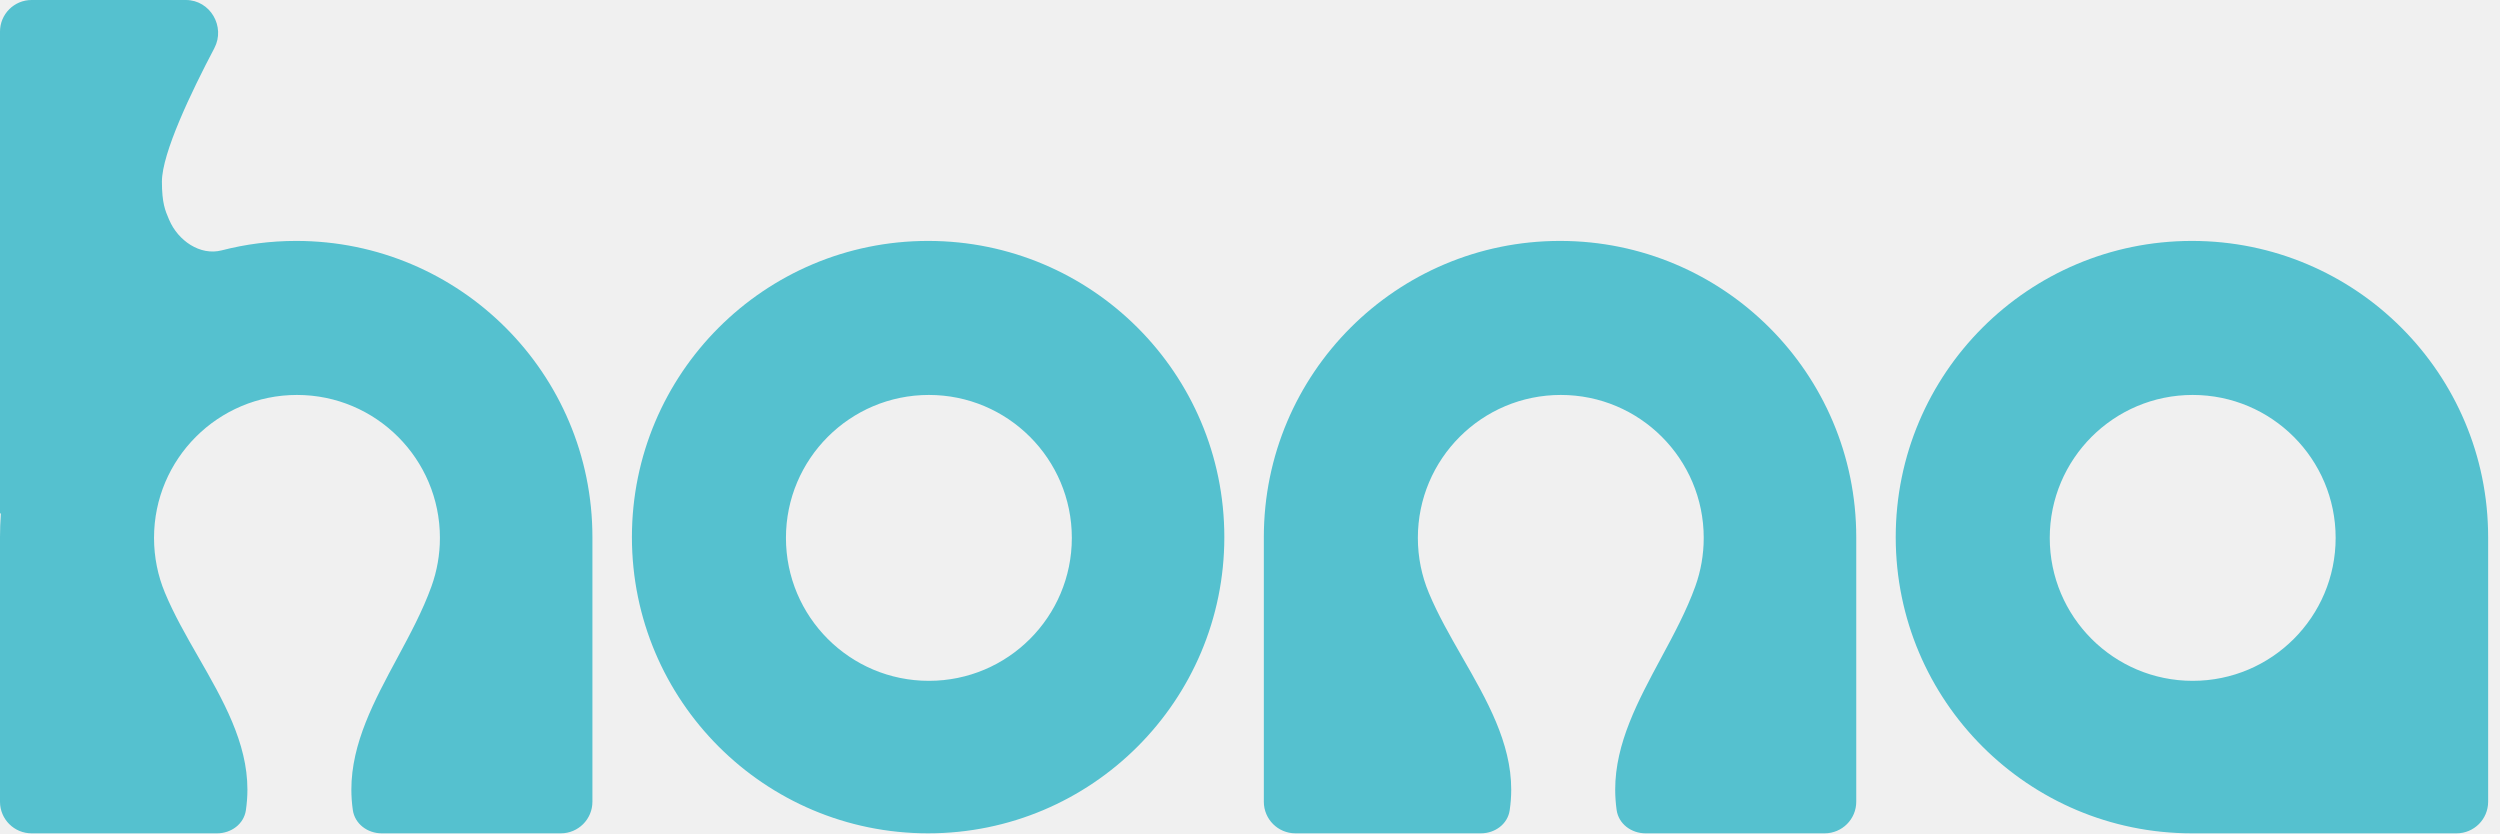
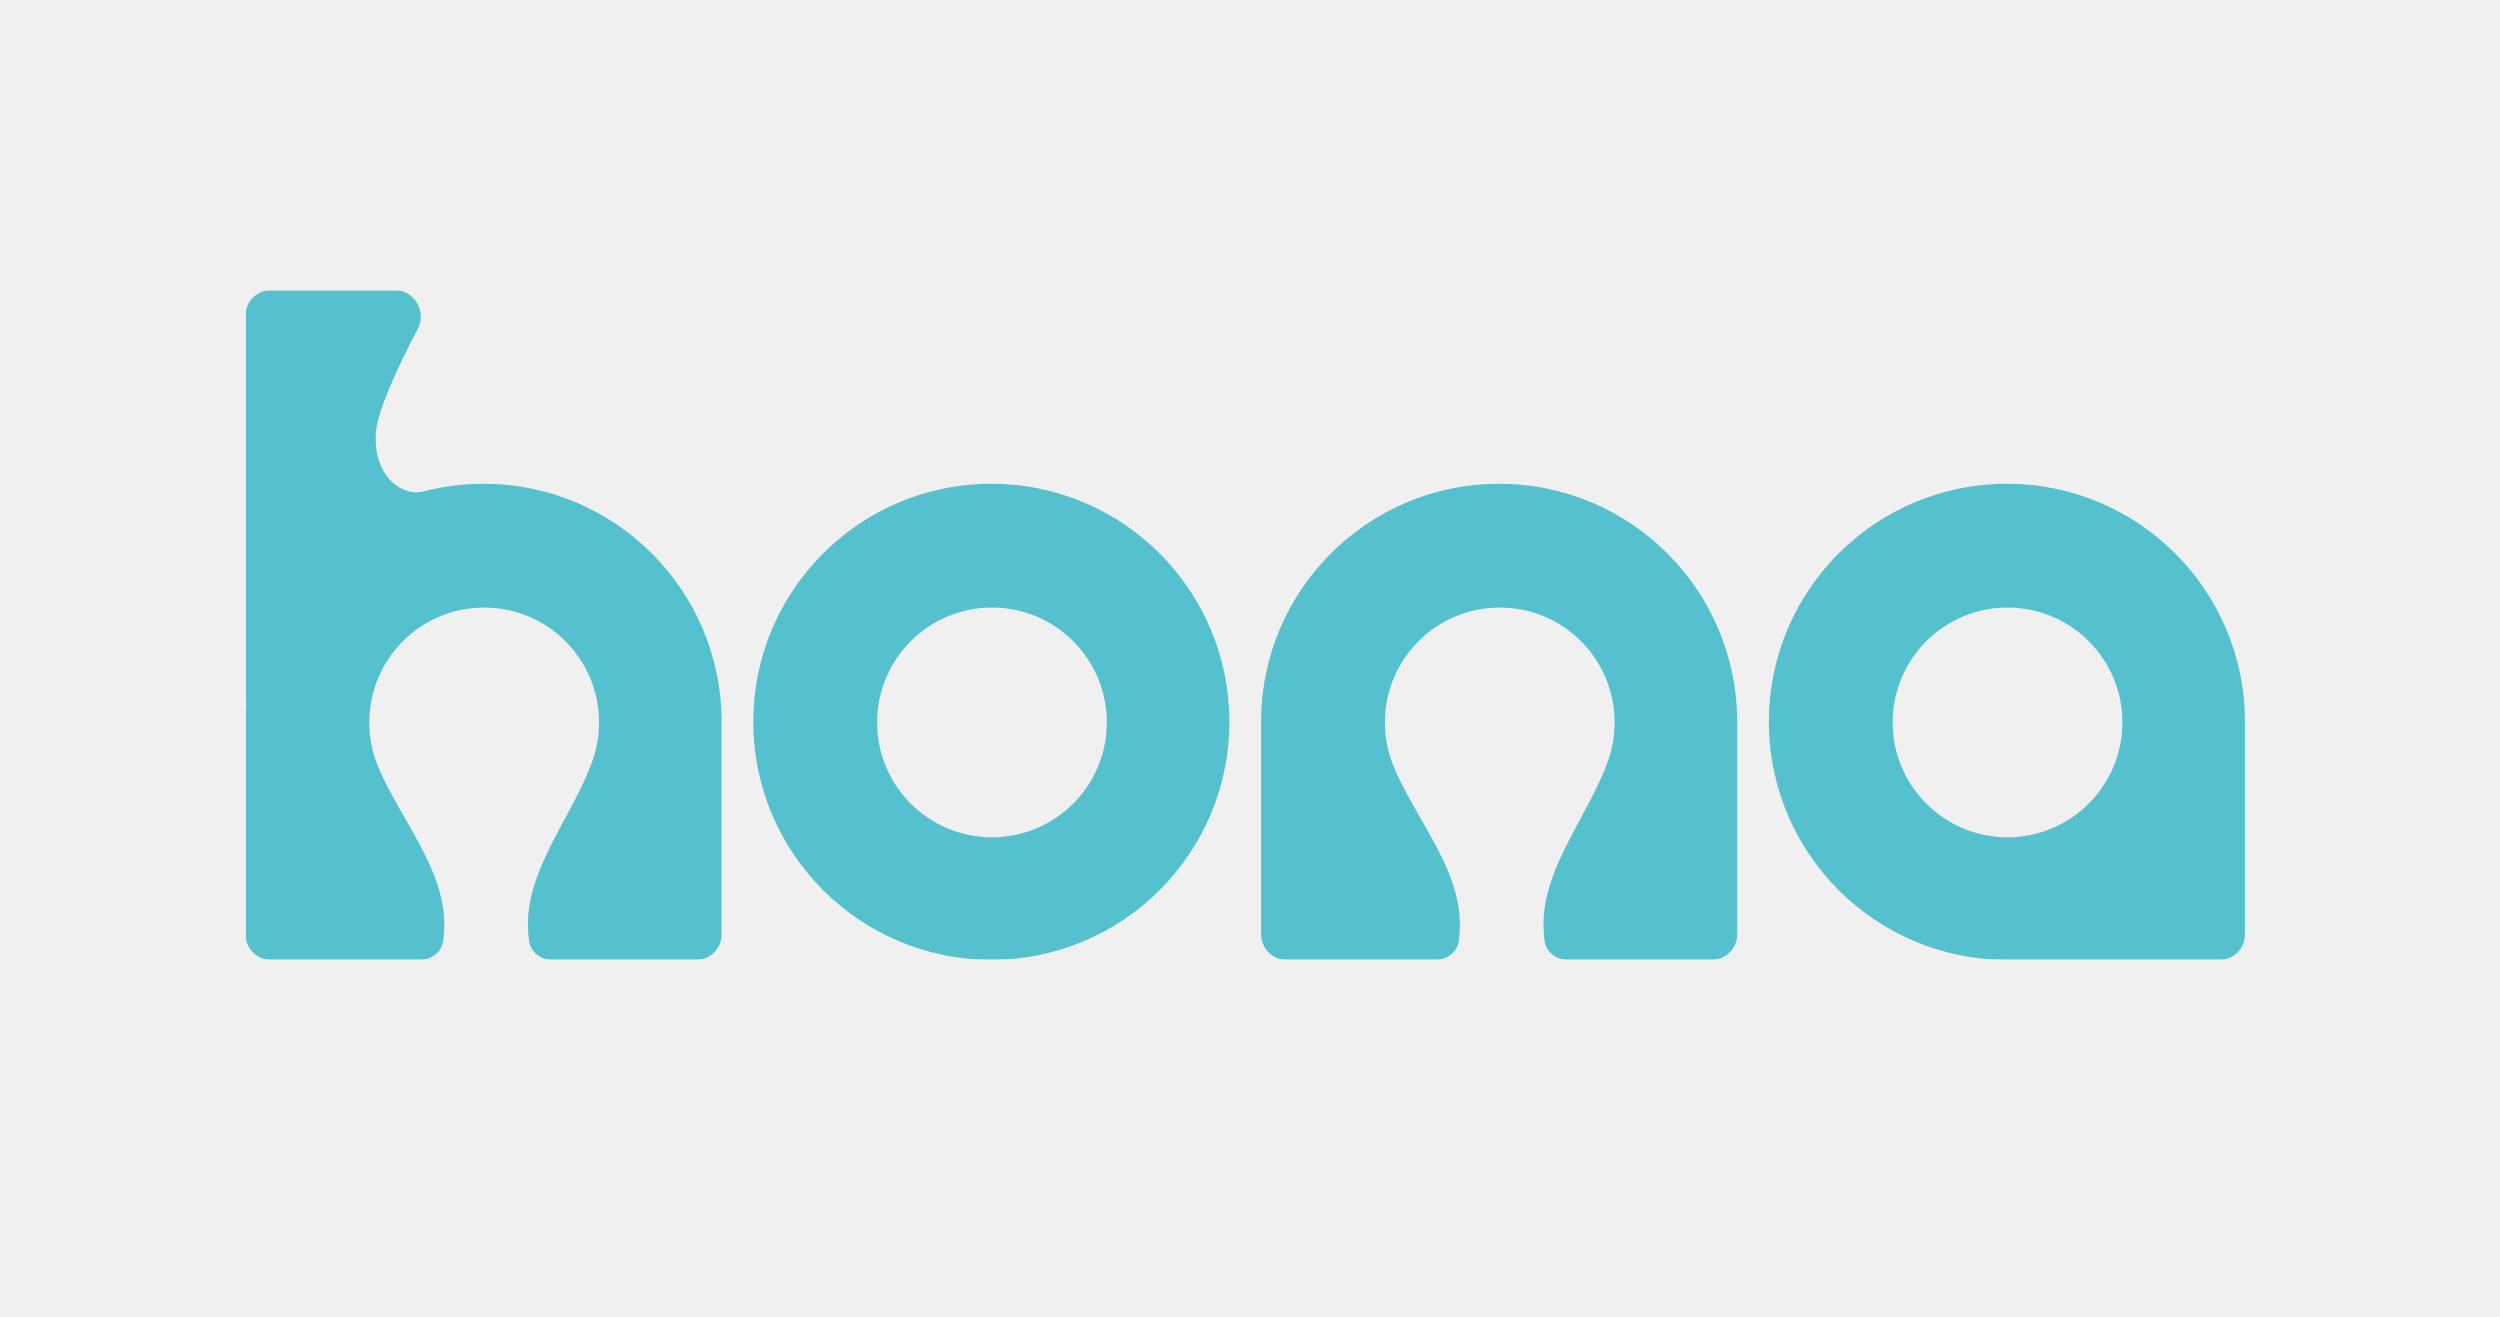
- <svg xmlns="http://www.w3.org/2000/svg" width="90" height="30" viewBox="0 0 90 30" fill="none">
-   <g clip-path="url(#clip0_110_6)">
-     <path fill-rule="evenodd" clip-rule="evenodd" d="M7.716 1.735C8.125 0.958 7.568 0 6.69 0H1.137C0.509 0 0 0.509 0 1.137V5.687V9.953V18.467C0 18.476 0.007 18.483 0.016 18.483C0.026 18.483 0.033 18.491 0.032 18.501C0.011 18.777 0 19.055 0 19.337V28.863C0 29.491 0.509 30 1.137 30H7.815C8.32 30 8.778 29.669 8.852 29.169C8.887 28.924 8.907 28.676 8.907 28.425C8.907 26.732 8.025 25.195 7.147 23.664C6.706 22.895 6.266 22.127 5.939 21.342C5.685 20.733 5.545 20.065 5.545 19.364C5.545 16.522 7.849 14.218 10.691 14.218C13.533 14.218 15.837 16.522 15.837 19.364C15.837 19.975 15.73 20.56 15.535 21.104C15.22 21.983 14.759 22.838 14.298 23.695C13.474 25.225 12.649 26.756 12.649 28.425C12.649 28.672 12.667 28.915 12.701 29.156C12.771 29.662 13.232 30 13.742 30H20.19C20.818 30 21.327 29.491 21.327 28.863V19.337C21.327 13.447 16.553 8.673 10.664 8.673C9.737 8.673 8.839 8.791 7.982 9.013C7.202 9.215 6.407 8.659 6.092 7.918C6.086 7.905 6.081 7.892 6.075 7.879C5.947 7.579 5.829 7.304 5.829 6.54C5.829 5.514 6.89 3.302 7.716 1.735ZM45.498 19.337C45.498 13.447 50.272 8.673 56.161 8.673C62.05 8.673 66.825 13.447 66.825 19.337V28.863C66.825 29.491 66.315 30 65.687 30H59.239C58.729 30 58.268 29.662 58.198 29.156C58.165 28.915 58.147 28.672 58.147 28.425C58.147 26.756 58.972 25.225 59.795 23.695C60.257 22.838 60.717 21.983 61.033 21.104C61.228 20.56 61.334 19.975 61.334 19.364C61.334 16.522 59.031 14.218 56.189 14.218C53.346 14.218 51.043 16.522 51.043 19.364C51.043 20.065 51.183 20.733 51.437 21.342C51.764 22.127 52.204 22.895 52.645 23.664V23.664C53.523 25.195 54.404 26.732 54.404 28.425C54.404 28.676 54.385 28.924 54.349 29.169C54.276 29.669 53.818 30 53.313 30H46.635C46.007 30 45.498 29.491 45.498 28.863V19.337ZM33.412 8.673C27.523 8.673 22.749 13.447 22.749 19.337C22.749 25.226 27.523 30 33.412 30C39.302 30 44.076 25.226 44.076 19.337C44.076 13.447 39.302 8.673 33.412 8.673ZM33.44 14.218C36.282 14.218 38.586 16.522 38.586 19.364C38.586 22.206 36.282 24.51 33.44 24.51C30.598 24.51 28.294 22.206 28.294 19.364C28.294 16.522 30.598 14.218 33.44 14.218ZM68.246 19.337C68.246 13.447 73.021 8.673 78.91 8.673C84.799 8.673 89.573 13.447 89.573 19.337V28.863C89.573 29.491 89.064 30 88.436 30H78.91C73.021 30 68.246 25.226 68.246 19.337ZM84.083 19.364C84.083 16.522 81.779 14.218 78.937 14.218C76.095 14.218 73.791 16.522 73.791 19.364C73.791 22.206 76.095 24.51 78.937 24.51C81.779 24.51 84.083 22.206 84.083 19.364Z" fill="#55C1CF" />
+ <svg xmlns="http://www.w3.org/2000/svg" width="112" height="59" viewBox="0 0 112 59" fill="none">
+   <g clip-path="url(#clip0_726_1171)">
+     <mask id="mask0_726_1171" style="mask-type:luminance" maskUnits="userSpaceOnUse" x="11" y="13" width="90" height="30">
+       <path d="M100.574 13H11V43H100.574V13Z" fill="white" />
+     </mask>
+     <g mask="url(#mask0_726_1171)">
+       <path fill-rule="evenodd" clip-rule="evenodd" d="M18.716 14.735C19.125 13.958 18.568 13 17.69 13H12.137C11.509 13 11 13.509 11 14.137V18.687V22.953V31.467C11 31.476 11.007 31.483 11.016 31.483C11.026 31.483 11.033 31.491 11.032 31.501C11.011 31.777 11 32.055 11 32.337V41.863C11 42.491 11.509 43 12.137 43H18.815C19.32 43 19.778 42.669 19.852 42.169C19.887 41.924 19.907 41.676 19.907 41.425C19.907 39.732 19.025 38.195 18.147 36.664C17.706 35.895 17.266 35.127 16.939 34.342C16.685 33.733 16.545 33.065 16.545 32.364C16.545 29.522 18.849 27.218 21.691 27.218C24.533 27.218 26.837 29.522 26.837 32.364C26.837 32.975 26.73 33.56 26.535 34.104C26.22 34.983 25.759 35.839 25.298 36.695C24.474 38.225 23.649 39.756 23.649 41.425C23.649 41.672 23.667 41.915 23.701 42.156C23.771 42.662 24.232 43 24.742 43H31.19C31.818 43 32.327 42.491 32.327 41.863V32.337C32.327 26.447 27.553 21.673 21.663 21.673C20.737 21.673 19.839 21.791 18.982 22.013C18.202 22.215 17.407 21.659 17.091 20.918C17.086 20.905 17.081 20.892 17.075 20.879C16.947 20.579 16.829 20.304 16.829 19.54C16.829 18.514 17.89 16.302 18.716 14.735ZM56.498 32.337C56.498 26.447 61.272 21.673 67.161 21.673C73.05 21.673 77.825 26.447 77.825 32.337V41.863C77.825 42.491 77.315 43 76.687 43H70.239C69.729 43 69.268 42.662 69.198 42.156C69.165 41.915 69.147 41.672 69.147 41.425C69.147 39.756 69.972 38.225 70.795 36.695C71.257 35.839 71.717 34.983 72.033 34.104C72.228 33.56 72.335 32.975 72.335 32.364C72.335 29.522 70.031 27.218 67.189 27.218C64.347 27.218 62.043 29.522 62.043 32.364C62.043 33.065 62.183 33.733 62.437 34.342C62.764 35.127 63.204 35.895 63.645 36.664C64.523 38.195 65.404 39.732 65.404 41.425C65.404 41.676 65.385 41.924 65.349 42.169C65.276 42.669 64.818 43 64.313 43H57.635C57.007 43 56.498 42.491 56.498 41.863V32.337ZM44.412 21.673C38.523 21.673 33.749 26.447 33.749 32.337C33.749 38.226 38.523 43 44.412 43C50.302 43 55.076 38.226 55.076 32.337C55.076 26.447 50.302 21.673 44.412 21.673ZM44.44 27.218C47.282 27.218 49.586 29.522 49.586 32.364C49.586 35.206 47.282 37.51 44.44 37.51C41.598 37.51 39.294 35.206 39.294 32.364C39.294 29.522 41.598 27.218 44.44 27.218ZM79.246 32.337C79.246 26.447 84.021 21.673 89.91 21.673C95.799 21.673 100.574 26.447 100.574 32.337V41.863C100.574 42.491 100.064 43 99.436 43H89.91C84.021 43 79.246 38.226 79.246 32.337ZM95.083 32.364C95.083 29.522 92.779 27.218 89.937 27.218C87.095 27.218 84.791 29.522 84.791 32.364C84.791 35.206 87.095 37.51 89.937 37.51C92.779 37.51 95.083 35.206 95.083 32.364Z" fill="#55C1CF" />
+     </g>
  </g>
  <defs>
-     <clipPath id="clip0_110_6">
-       <rect width="89.573" height="30" fill="white" />
+     <clipPath id="clip0_726_1171">
+       <rect width="90" height="30" fill="white" transform="translate(11 13)" />
    </clipPath>
  </defs>
</svg>
